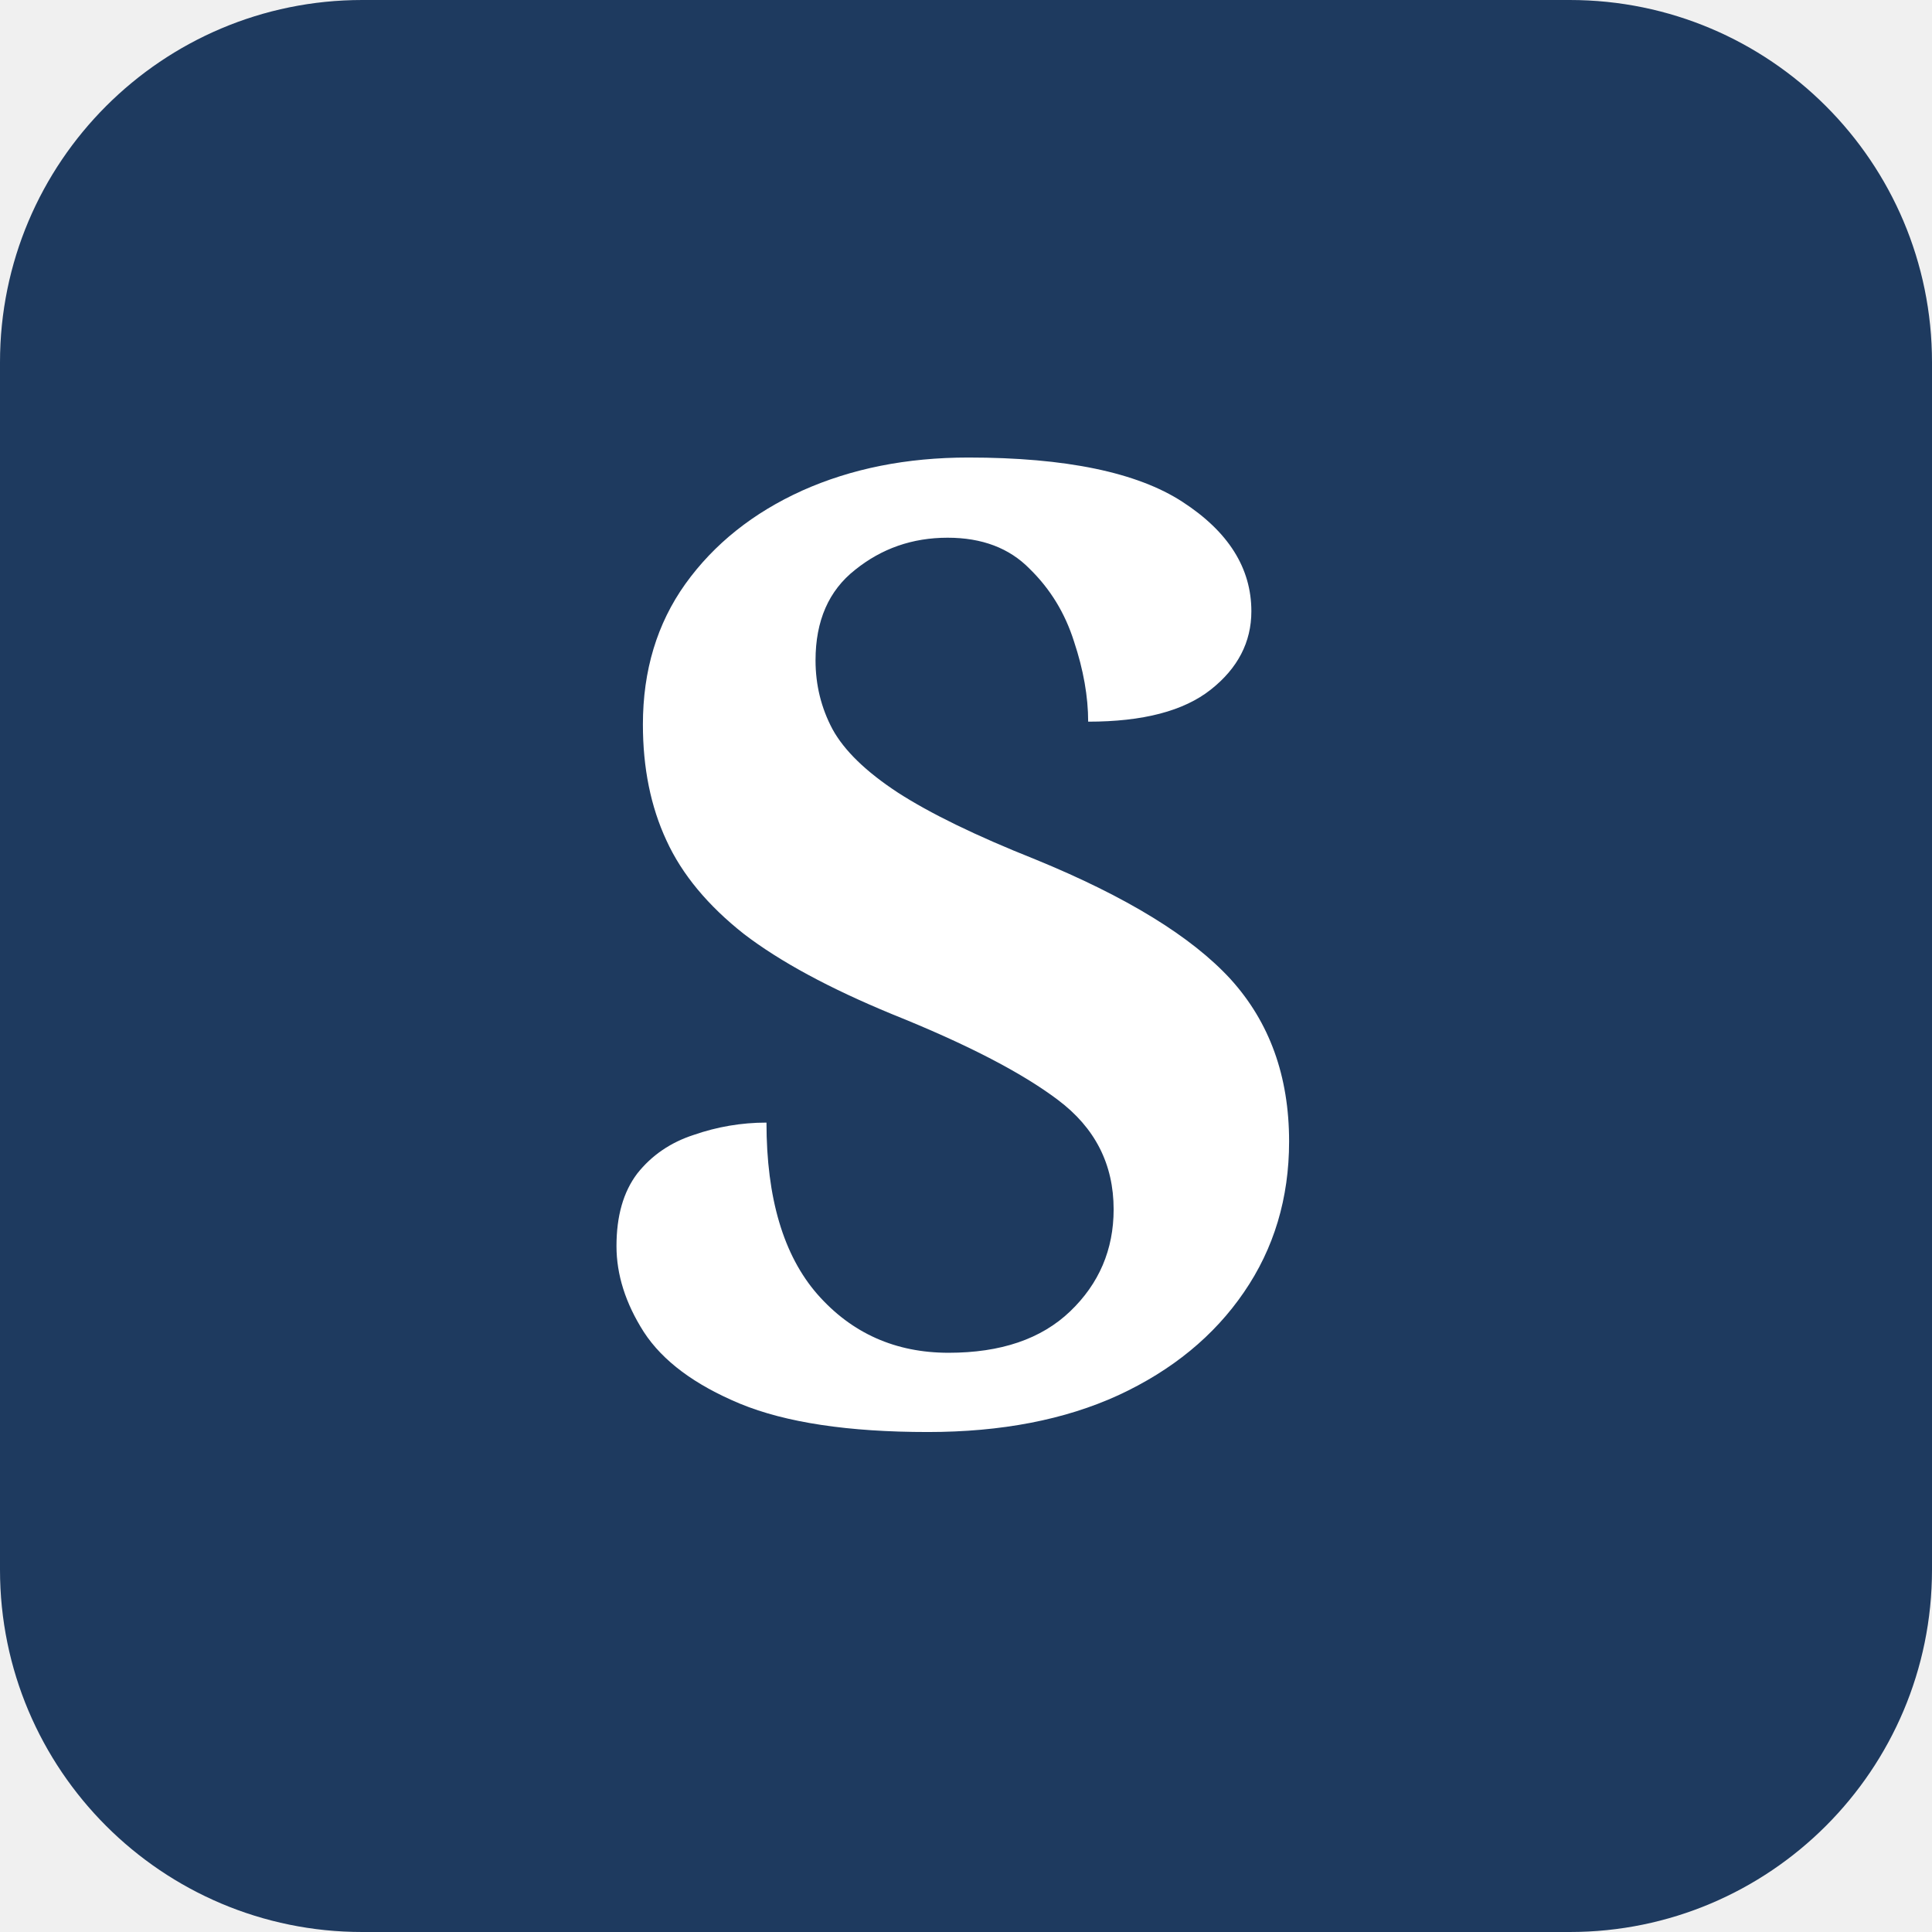
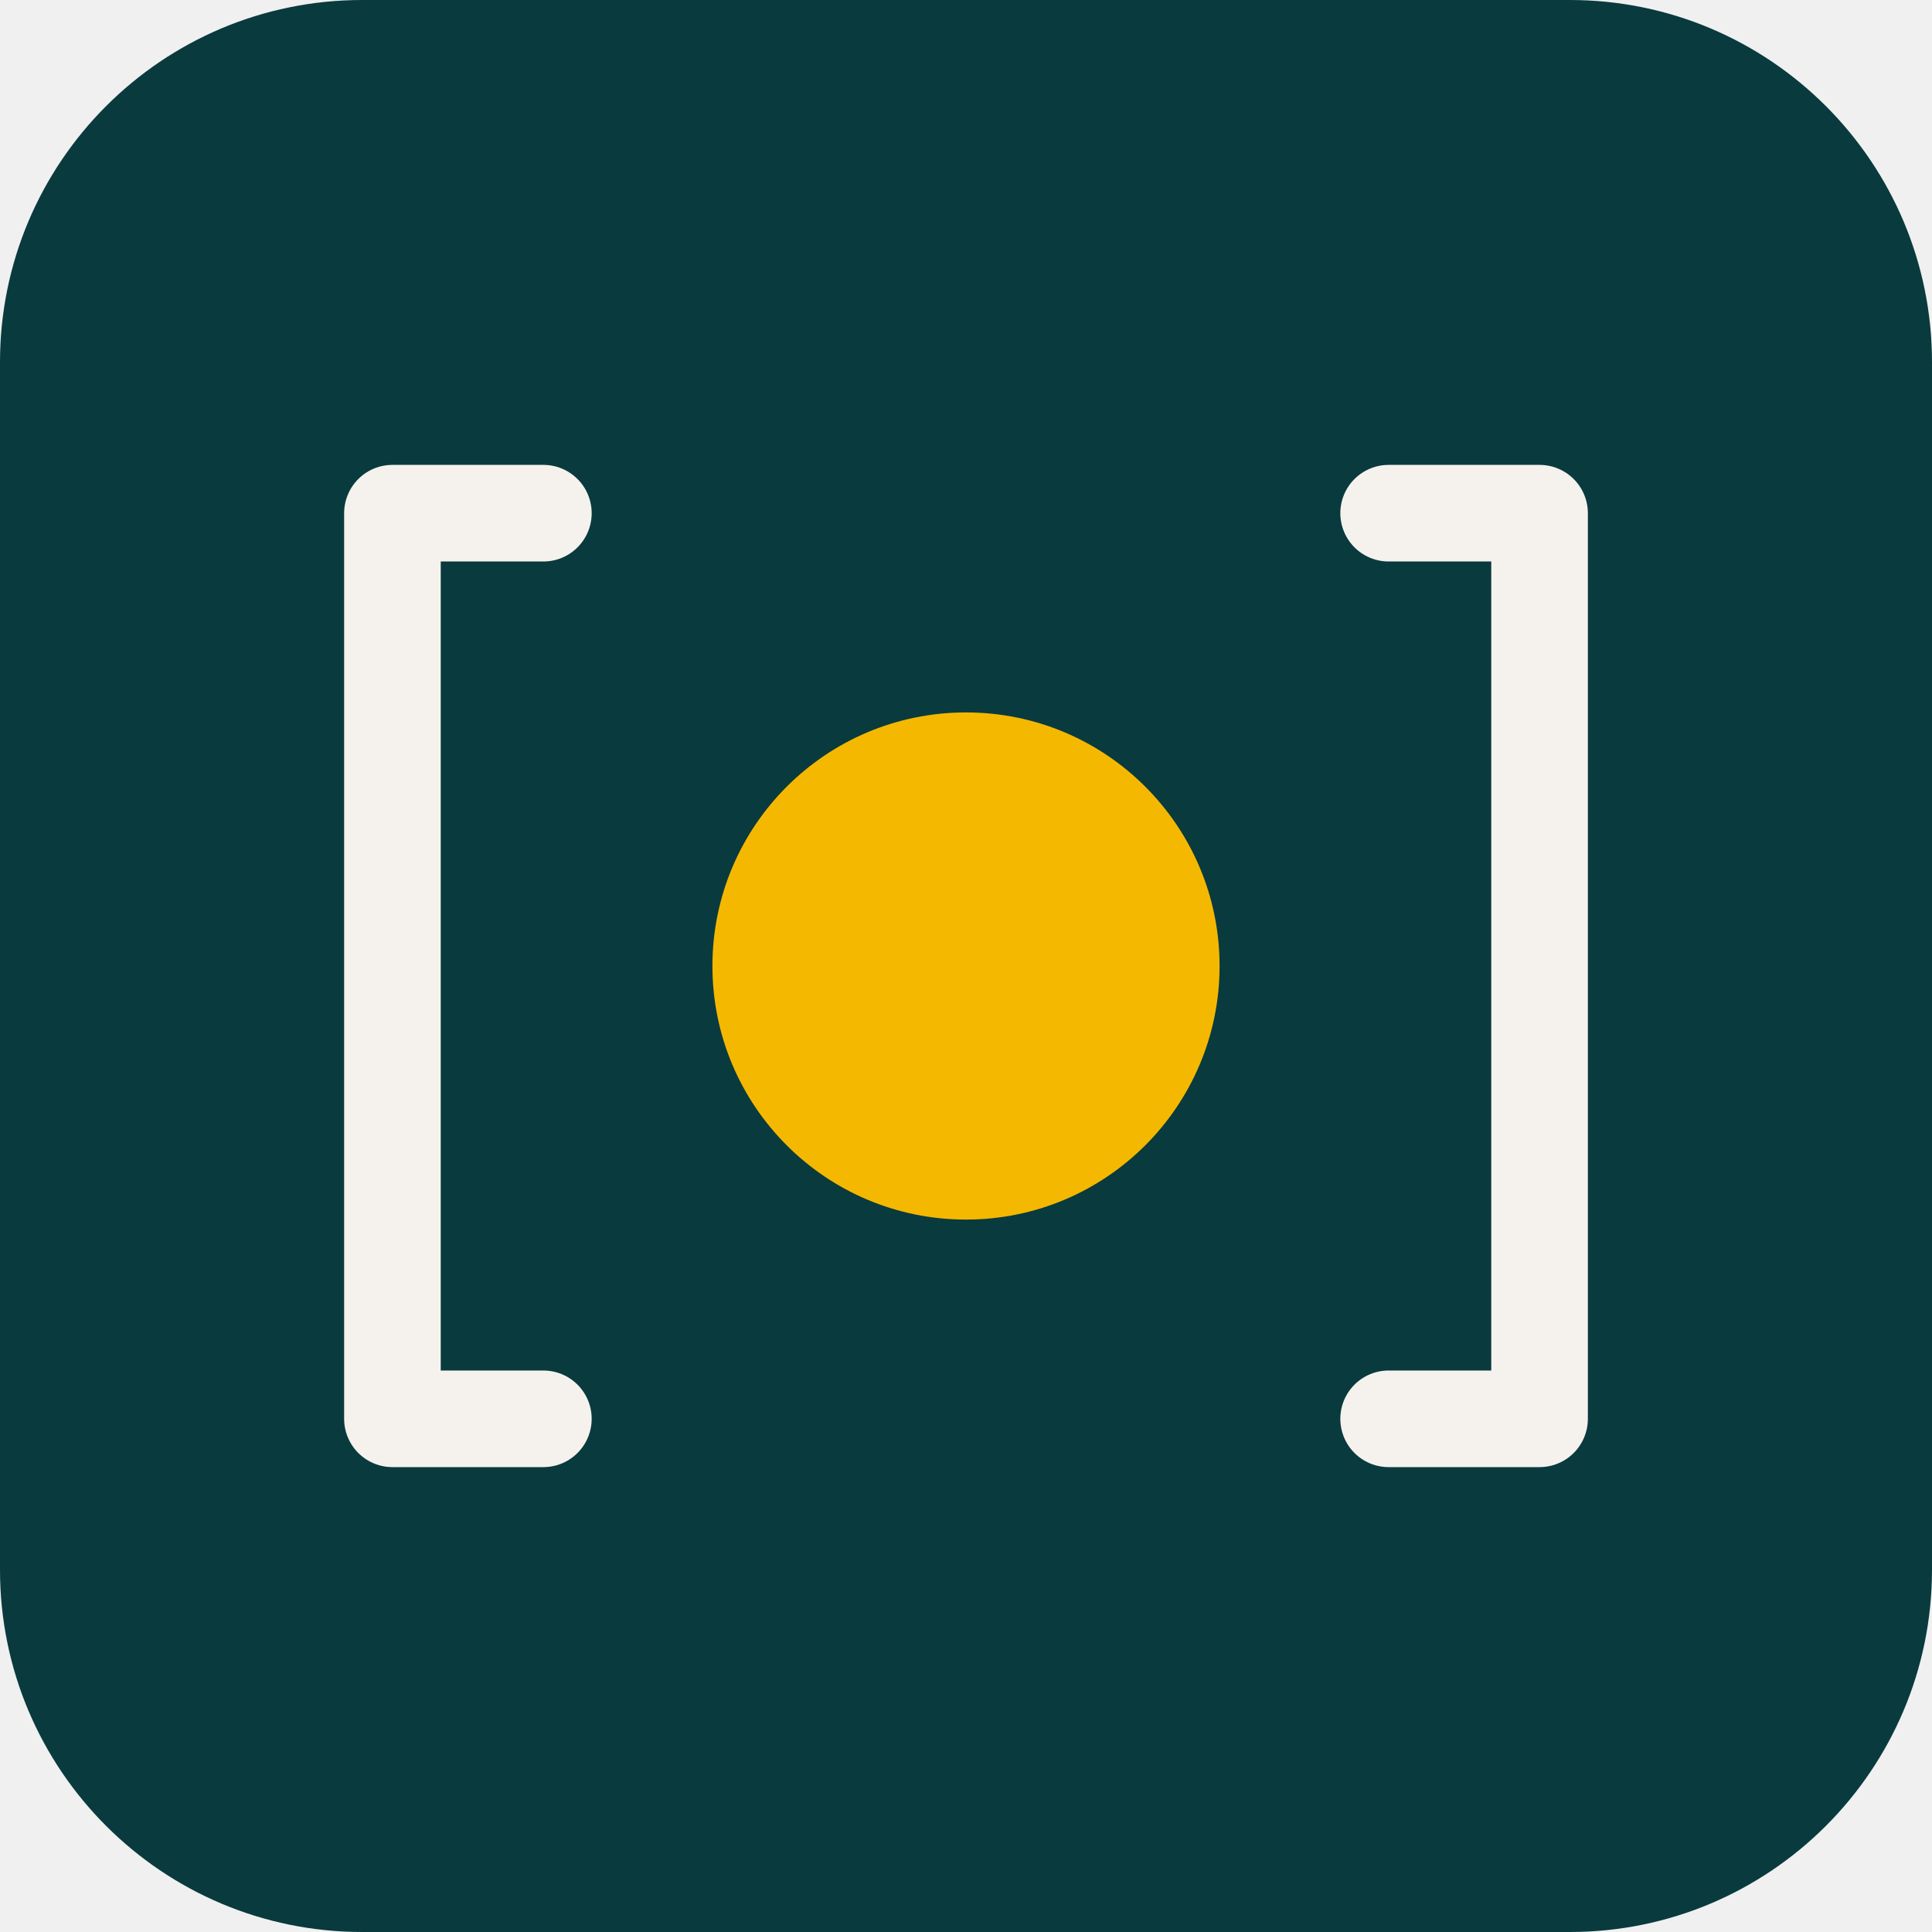
<svg xmlns="http://www.w3.org/2000/svg" viewBox="0 0 32 32">
-   <rect width="32" height="32" rx="6" fill="#1e3a5f" />
-   <text x="16" y="23.5" font-family="Georgia, serif" font-weight="700" font-size="22" fill="#ffffff" text-anchor="middle">S</text>
+   <rect width="32" height="32" rx="6" fill="#093A3E" />
+   <path d="M9 8.5 L6.5 8.5 L6.5 23.5 L9 23.5" stroke="#F5F2ED" stroke-width="1.6" fill="none" stroke-linecap="round" stroke-linejoin="round" />
+   <path d="M23 8.5 L25.5 8.5 L25.5 23.5 L23 23.5" stroke="#F5F2ED" stroke-width="1.6" fill="none" stroke-linecap="round" stroke-linejoin="round" />
+   <circle cx="16" cy="16" r="4.2" fill="#F5B800" />
</svg>
